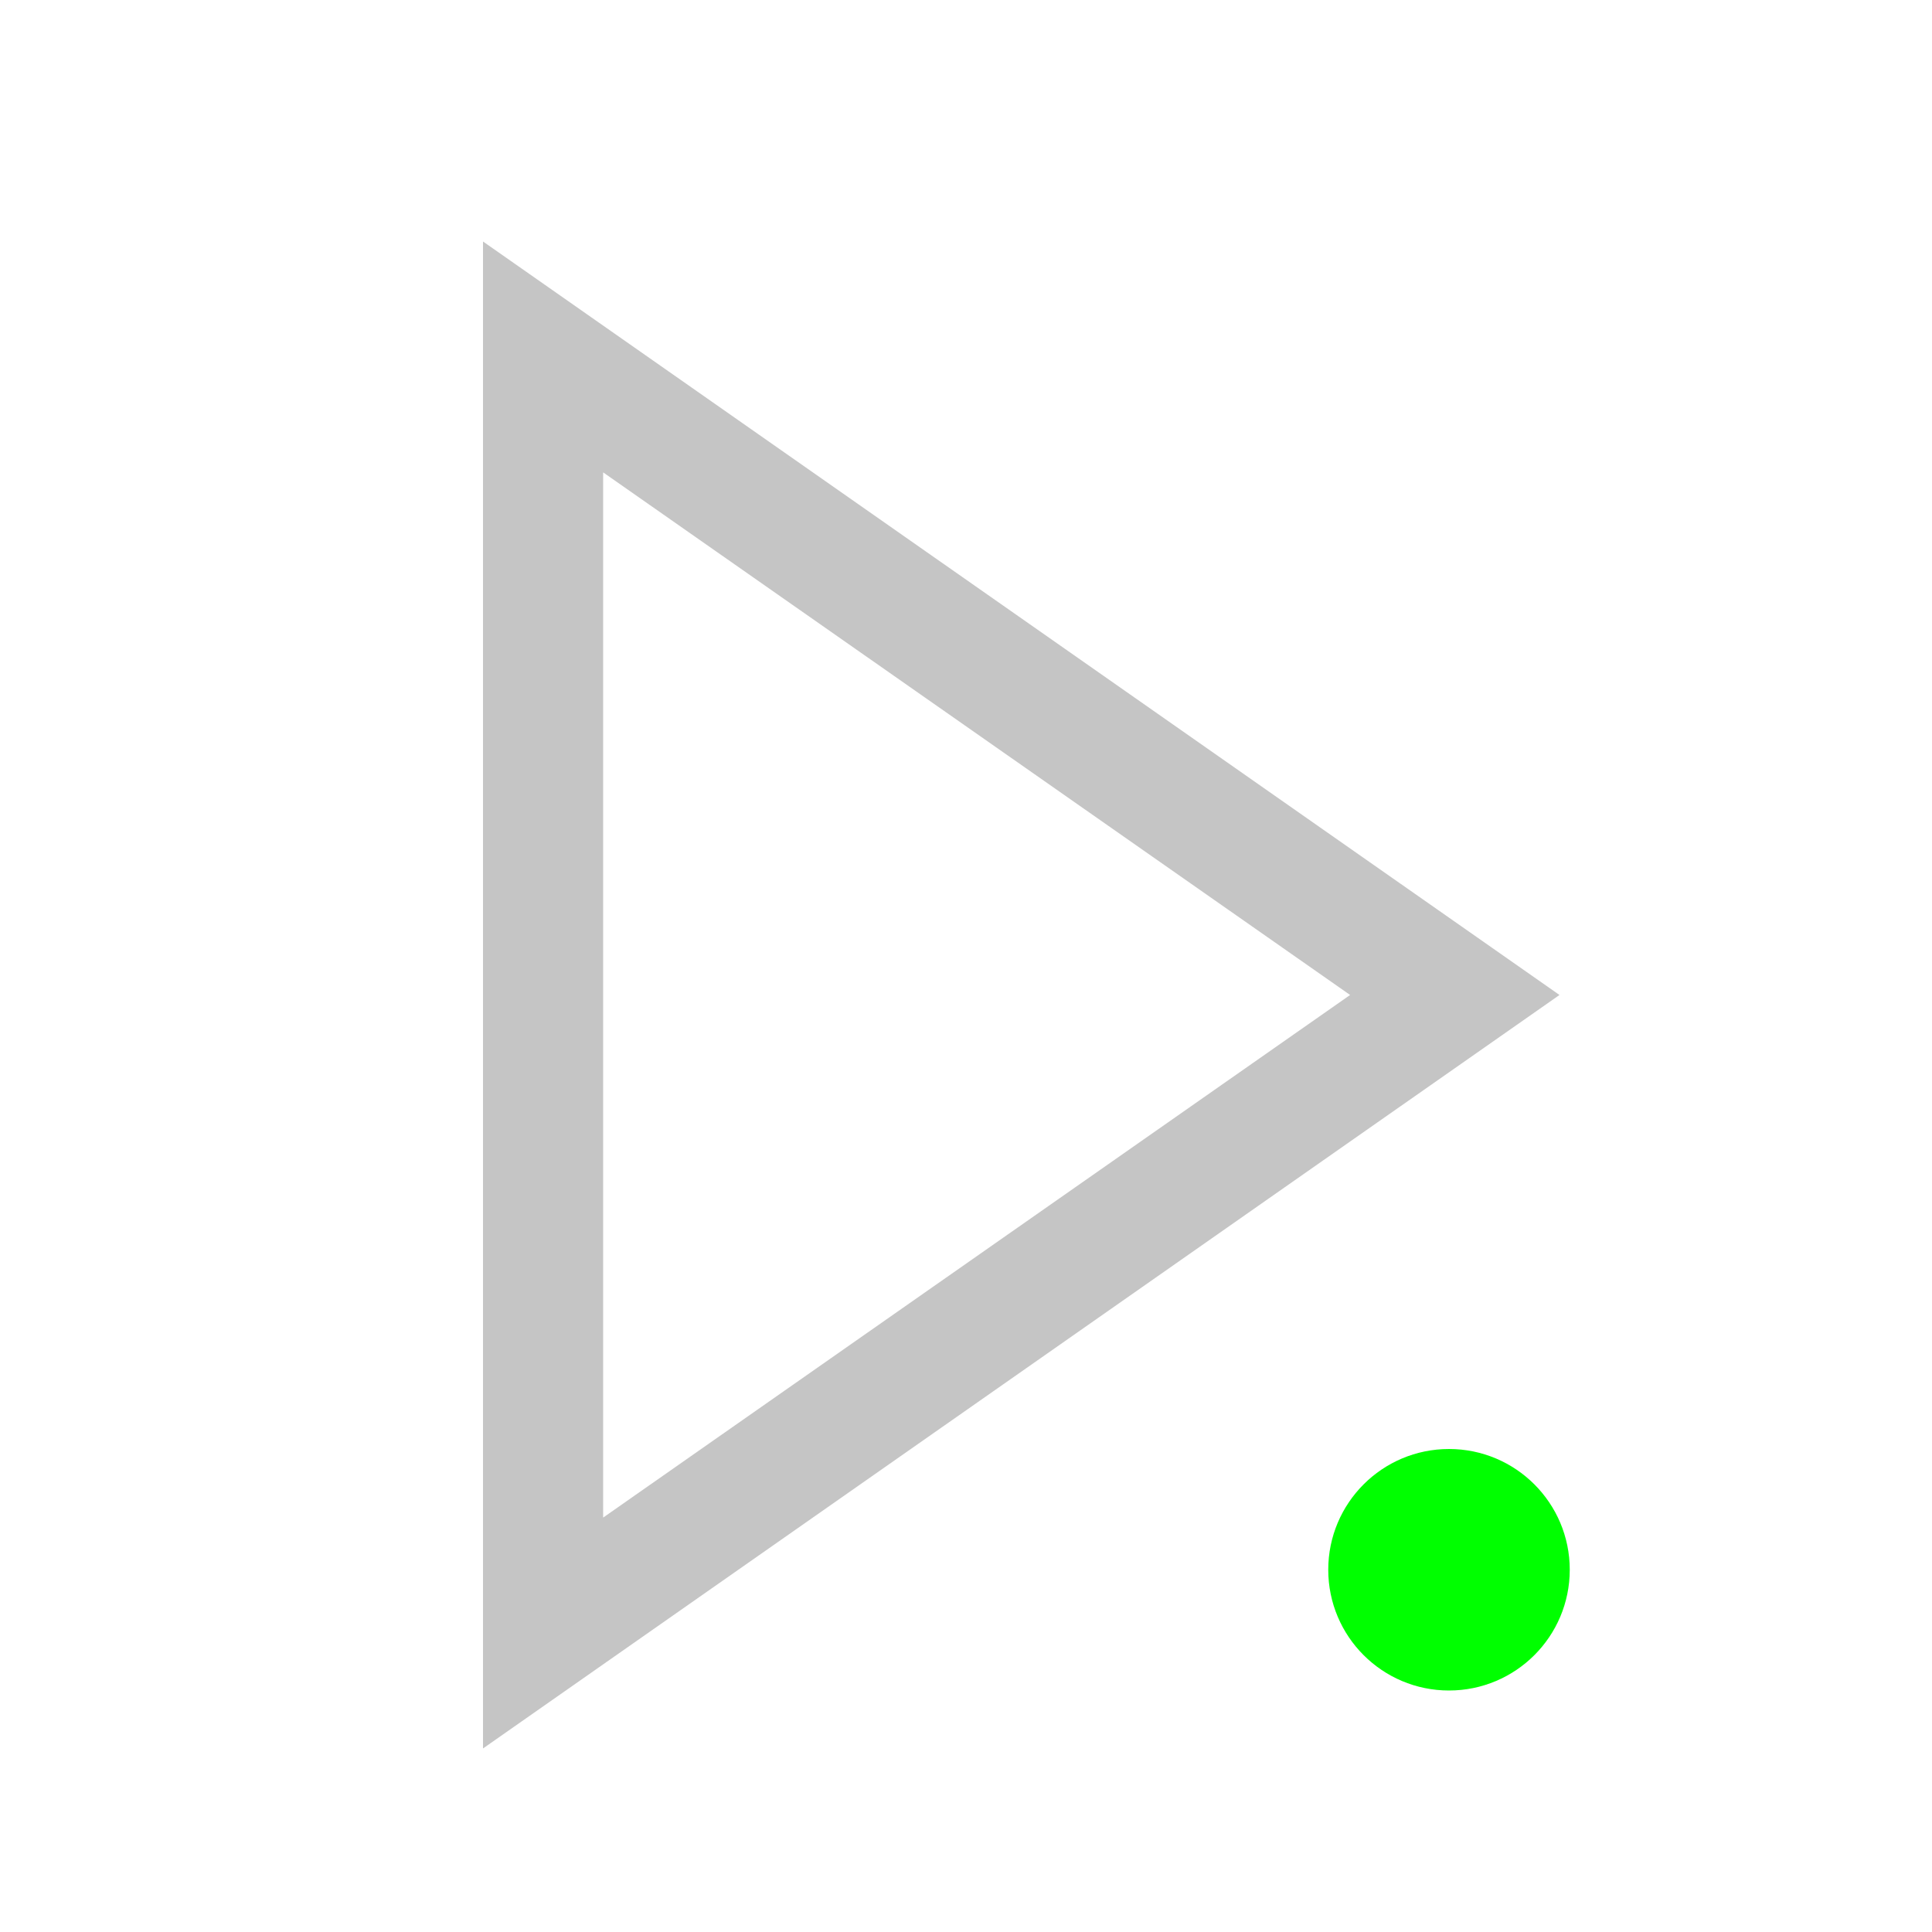
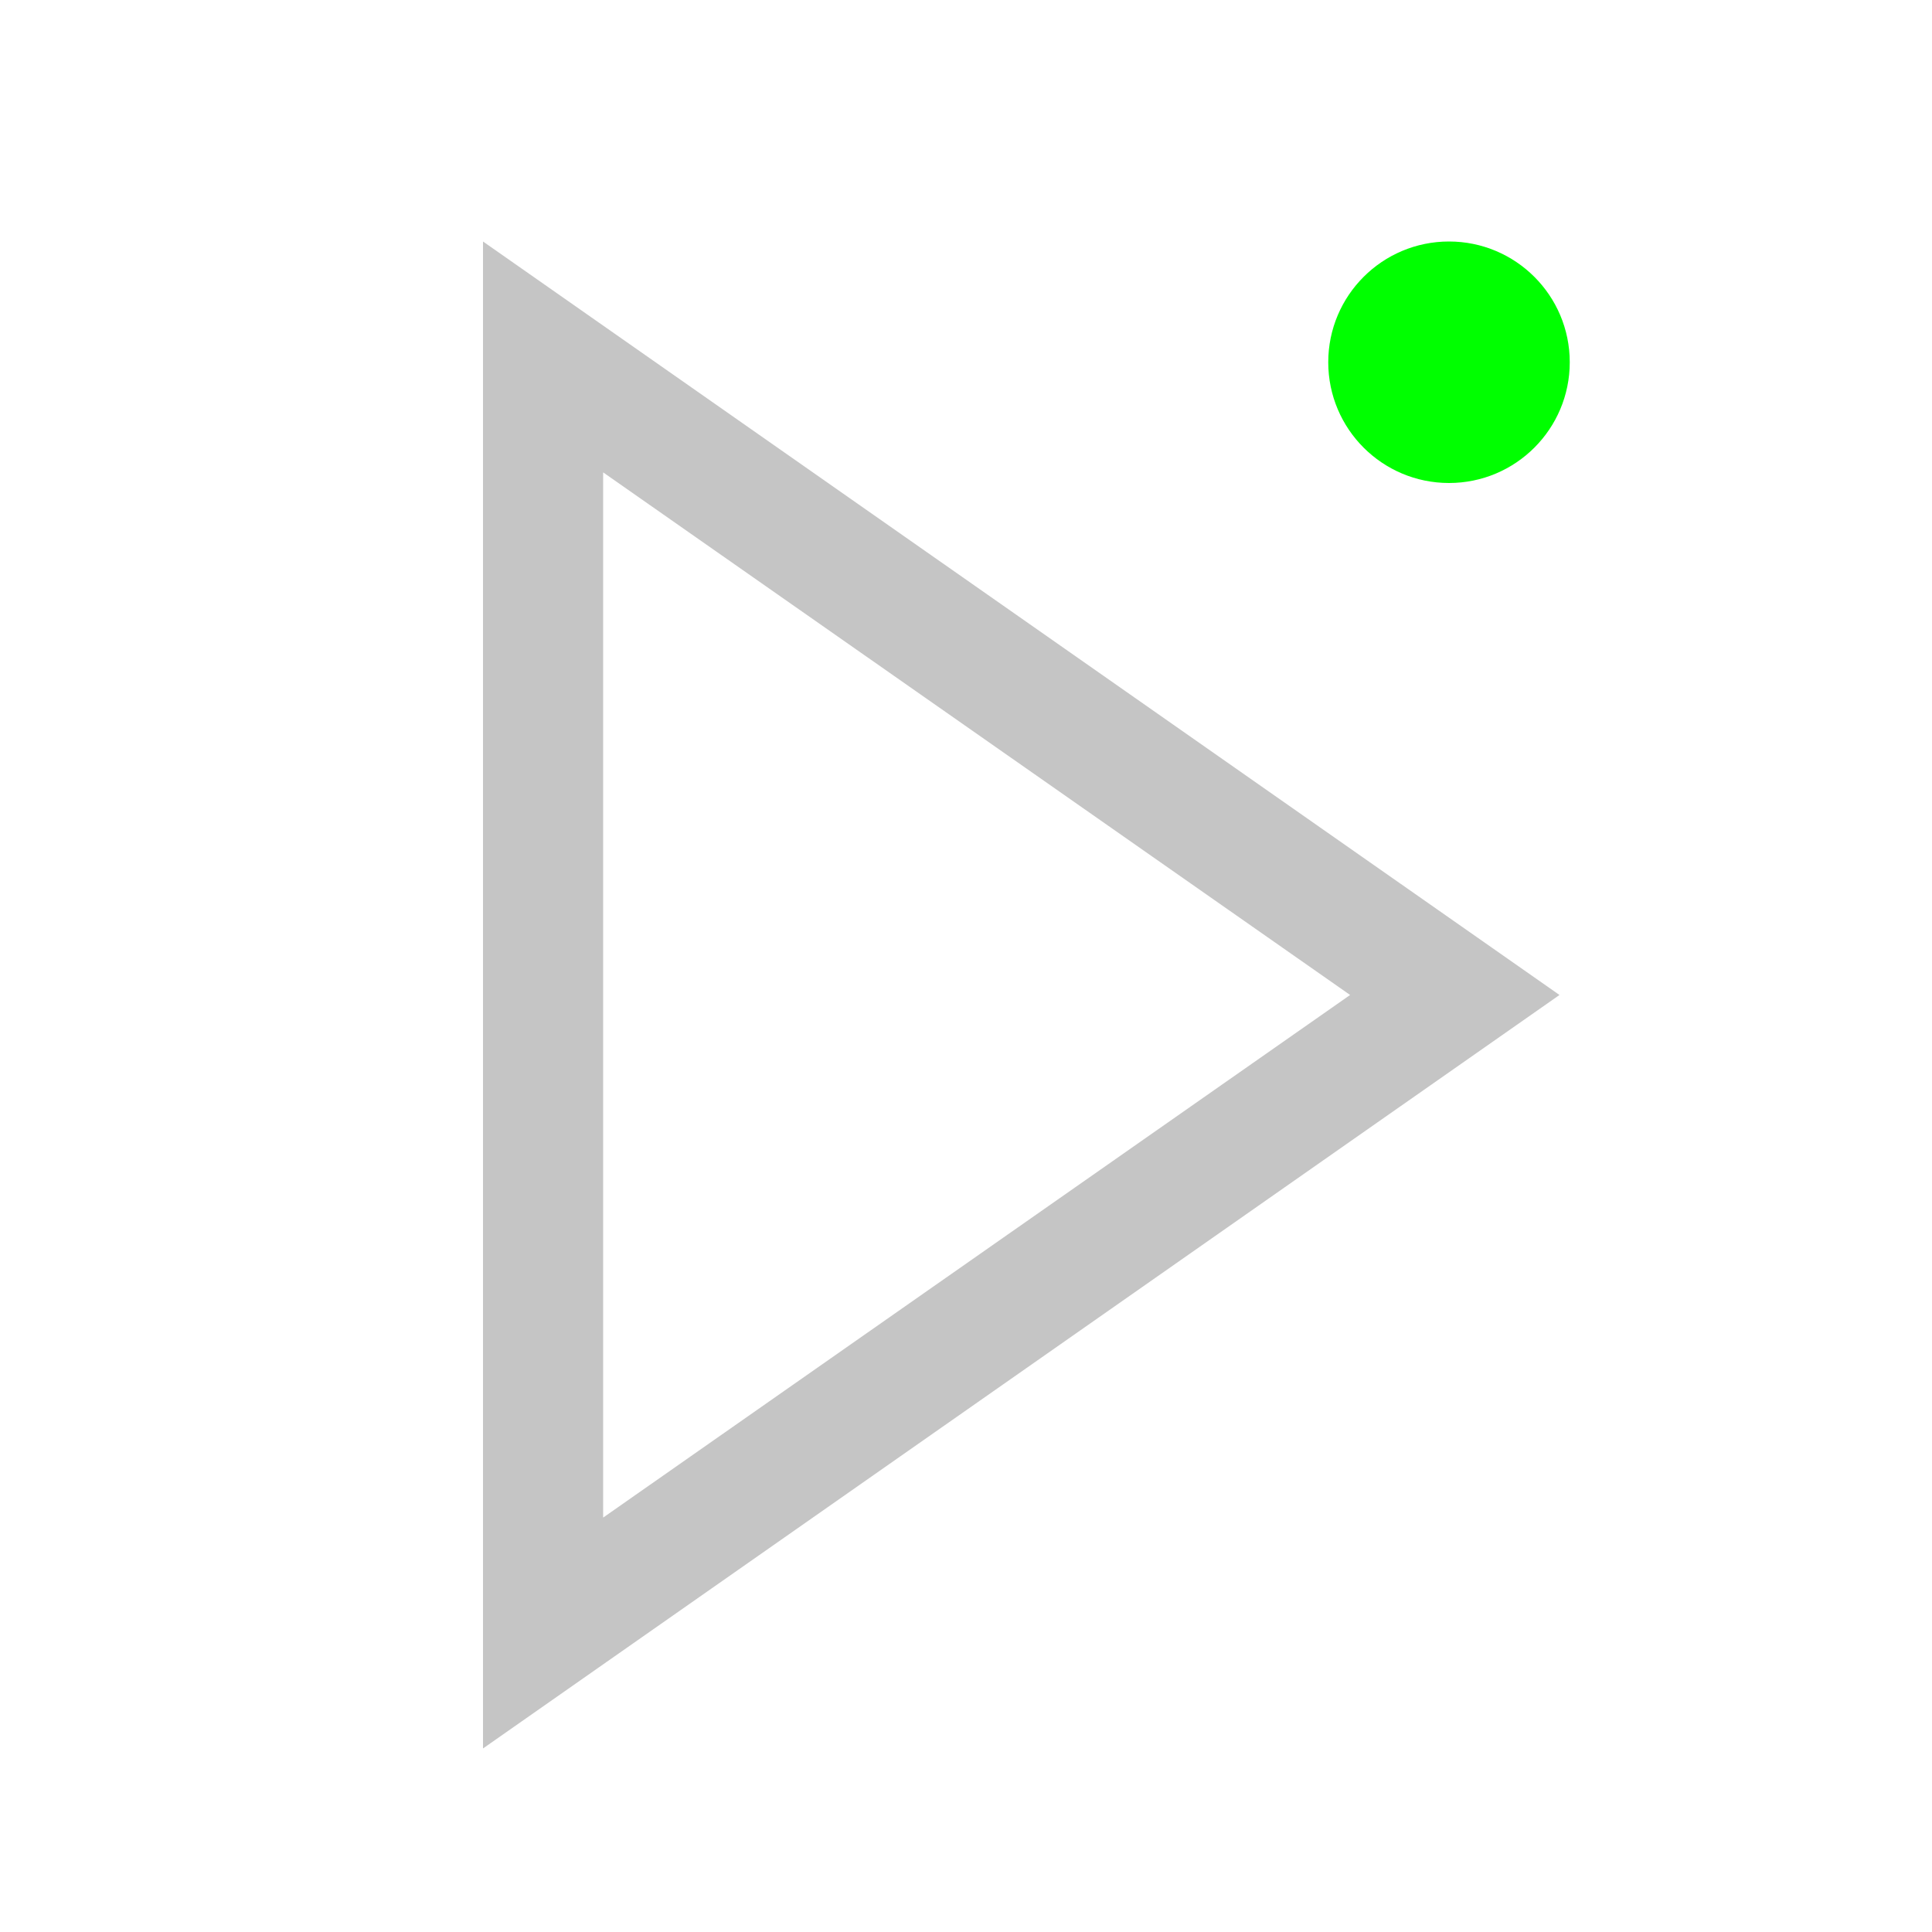
<svg xmlns="http://www.w3.org/2000/svg" width="16" height="16" viewBox="0 0 16 16" fill="none">
  <path fill-rule="evenodd" clip-rule="evenodd" d="M4 2V14.48L12.915 8.24L4 2ZM11.181 8.24L4.995 12.568V3.912L11.181 8.24Z" fill="#C5C5C5" />
-   <circle cx="12" cy="13" r="1" fill="#00FF00" />
+   <circle cx="12" cy="3" r="1" fill="#00FF00" />
</svg>
